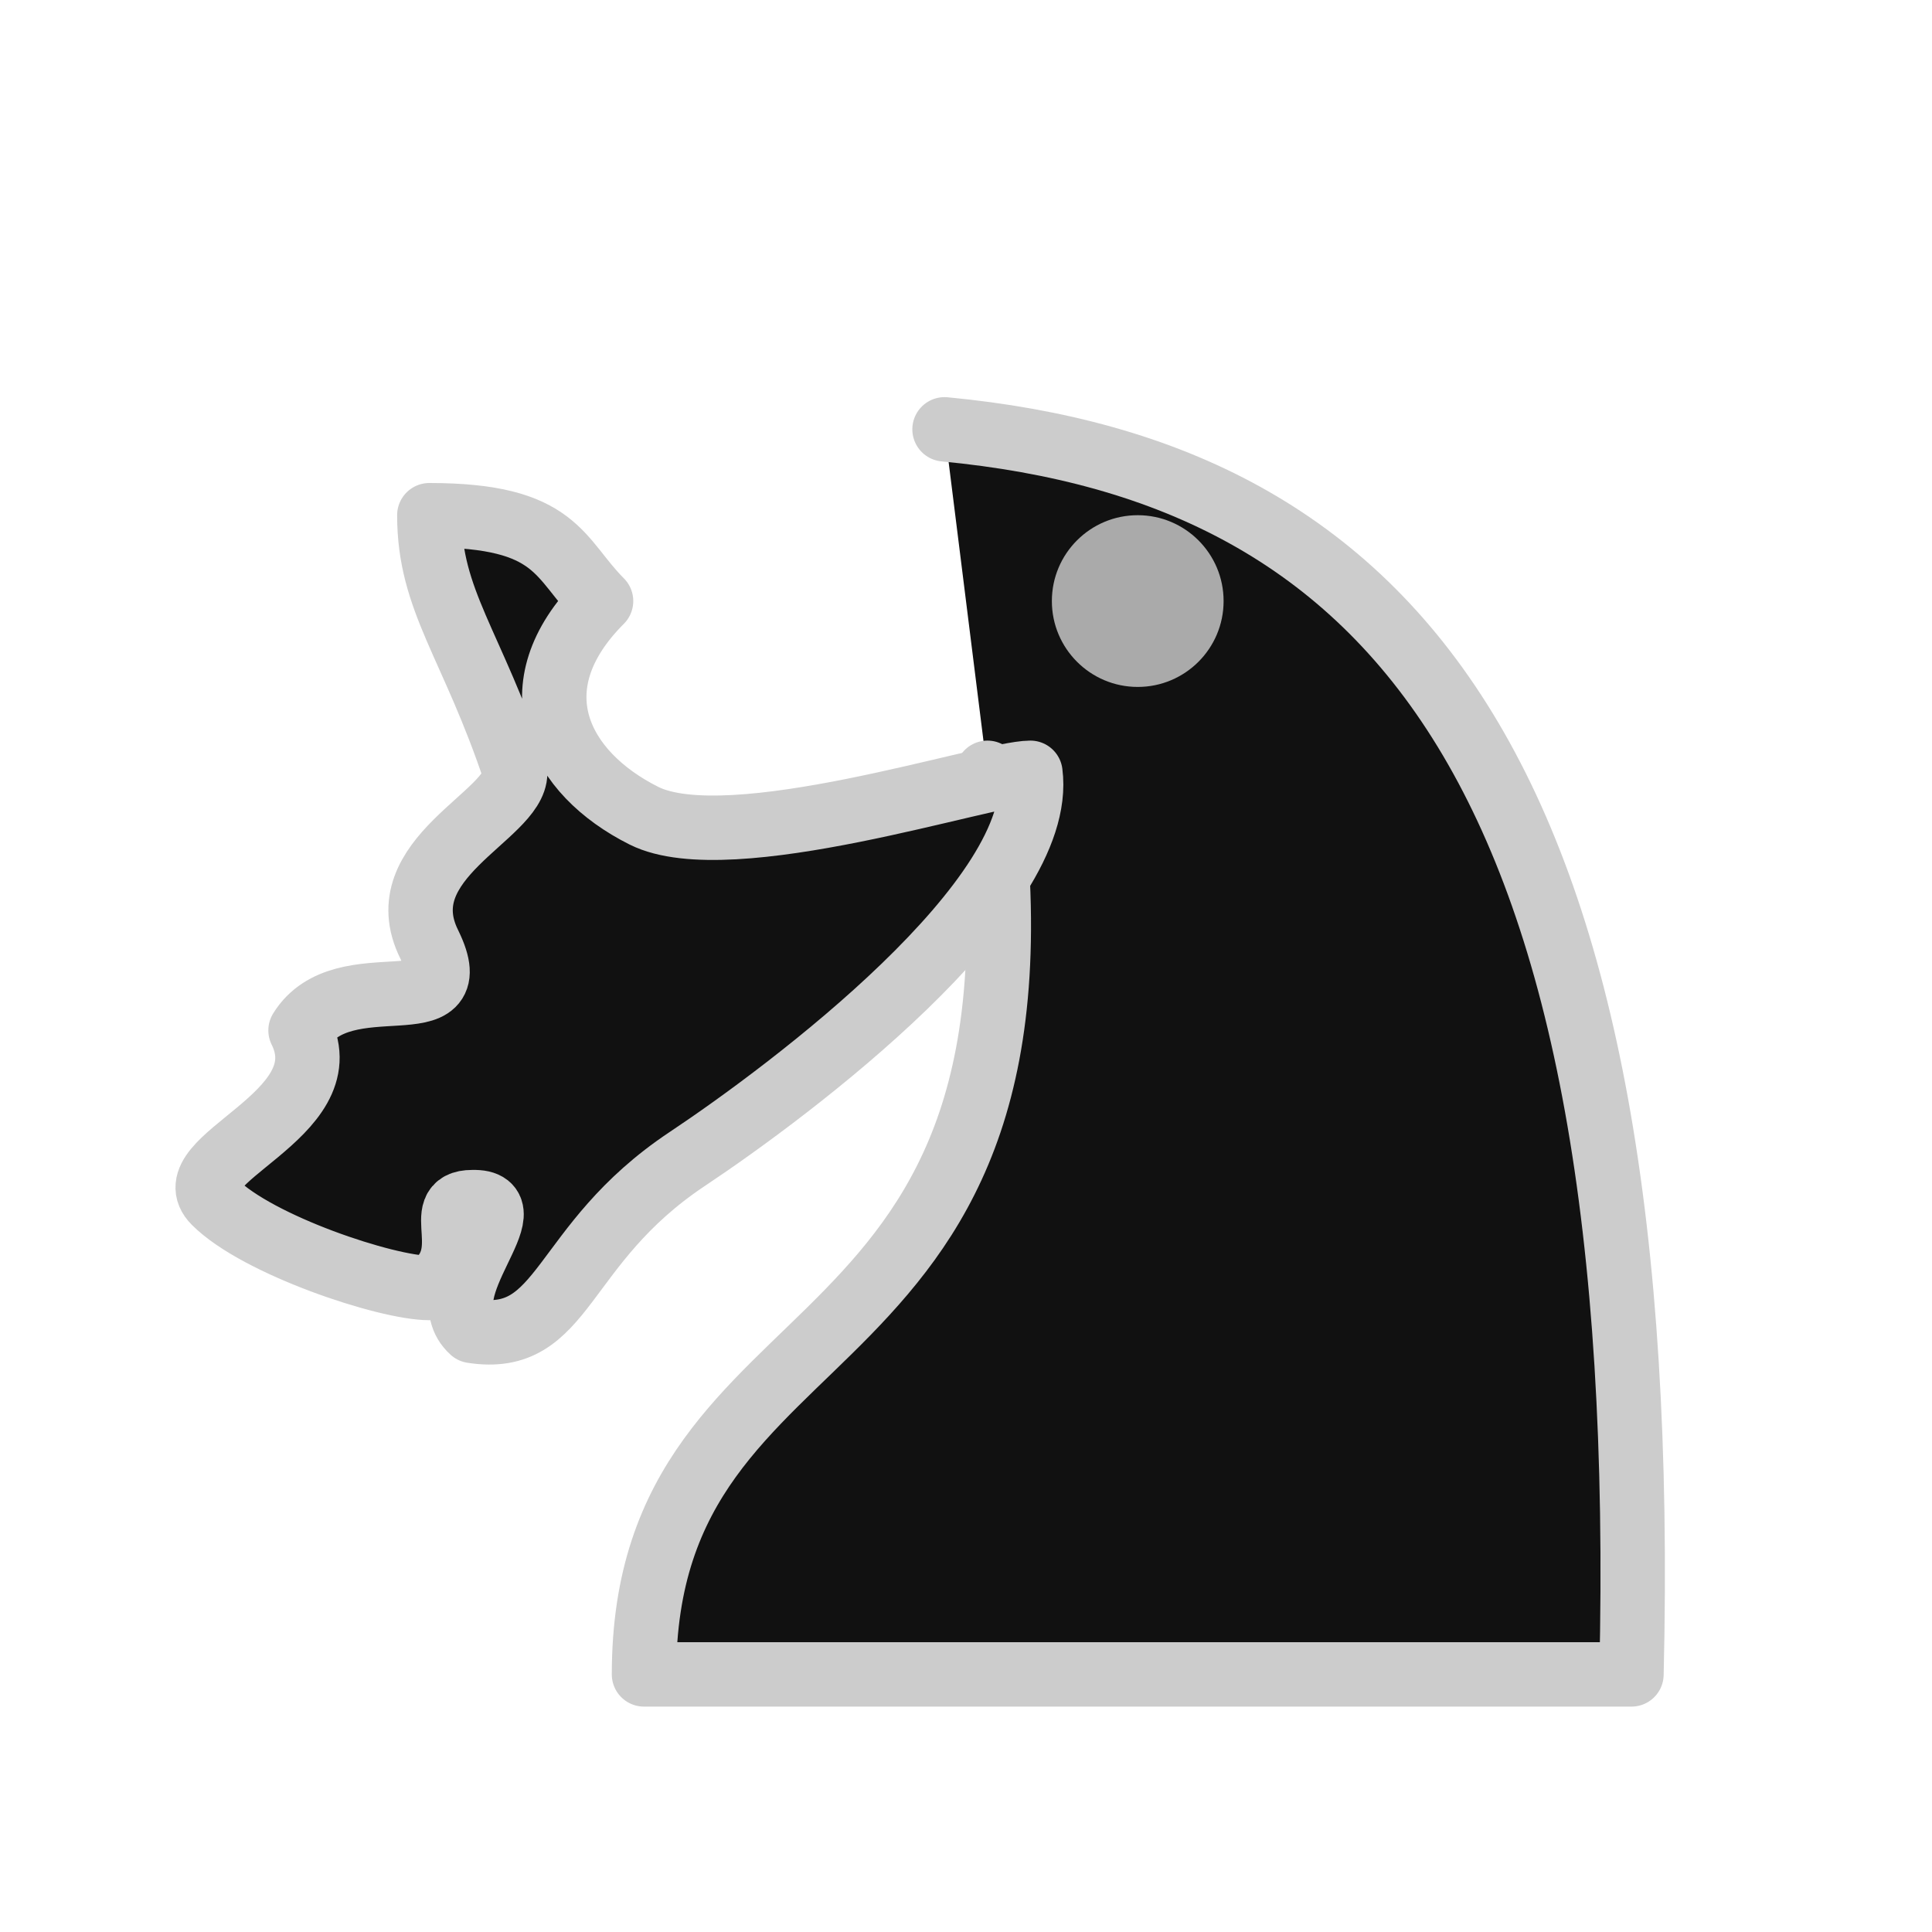
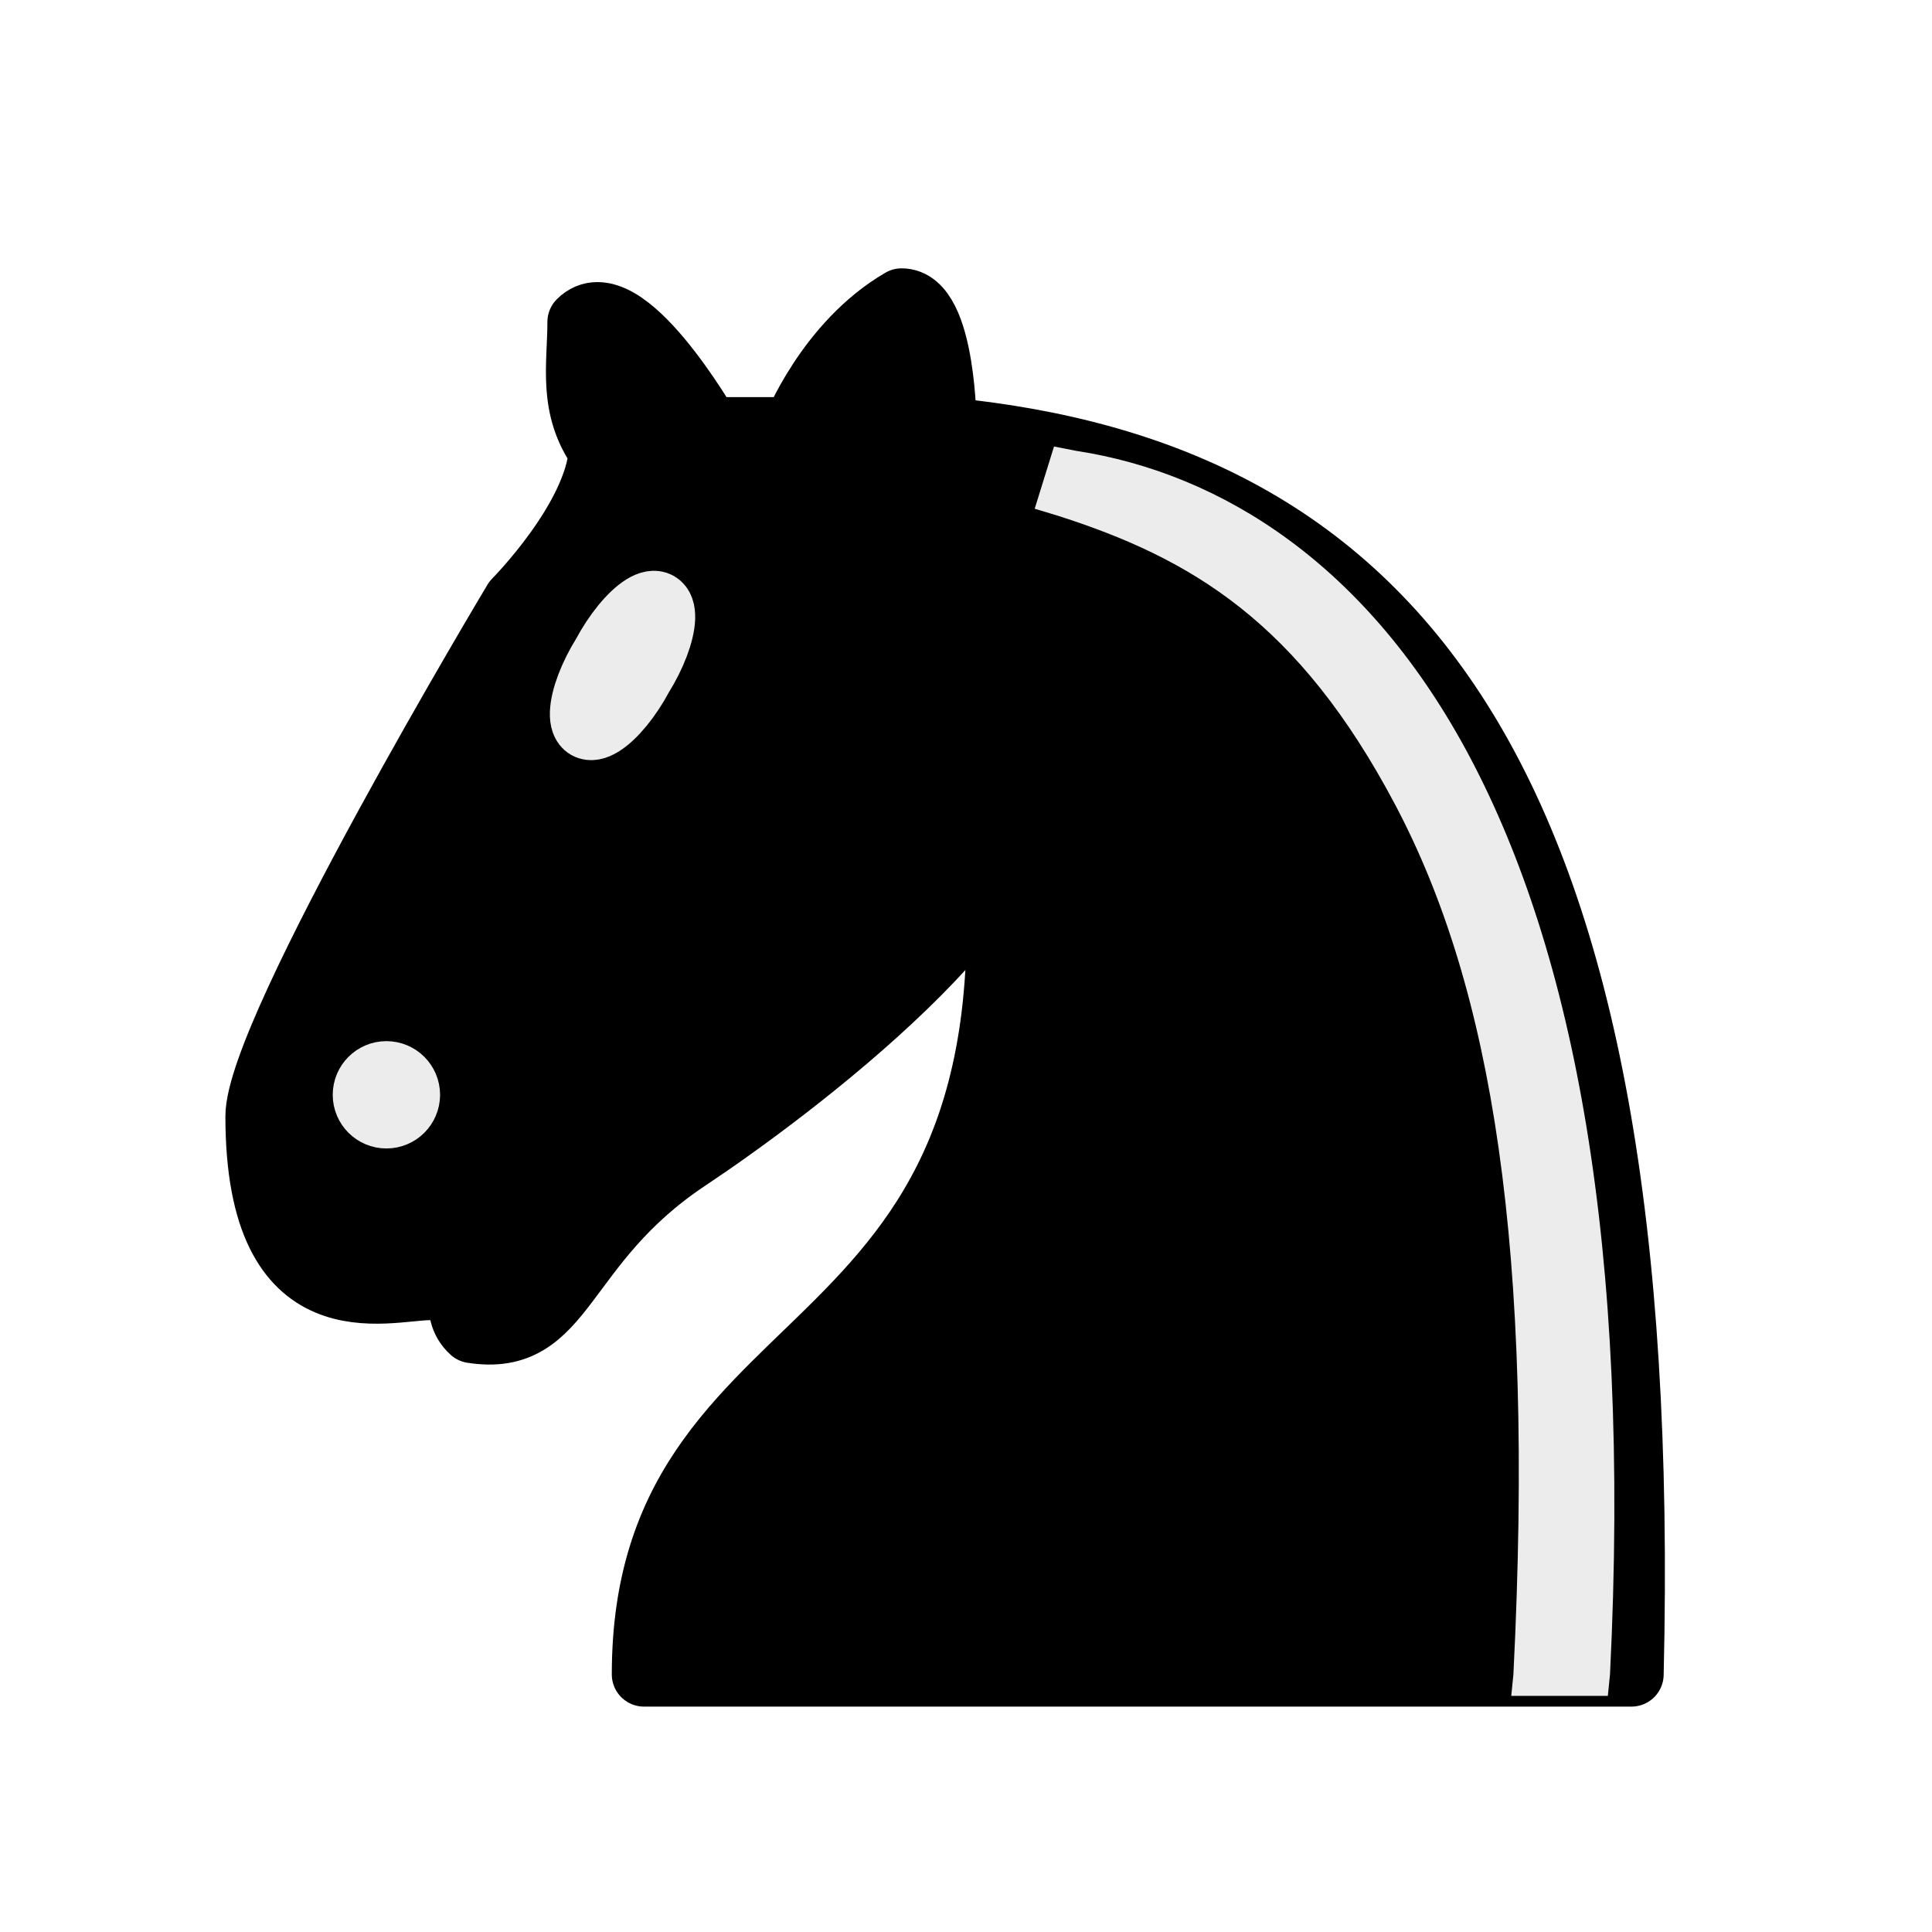
- <svg xmlns="http://www.w3.org/2000/svg" version="1.1" viewBox="0 0 45 45">
-   <g style="fill:#111111; stroke:#cccccc; stroke-width:1.5; stroke-linecap:round; stroke-linejoin:round;">
-     <path d="M 22,10 C 32.5,11 38.5,18 38,39 L 15,39 C 15,30 25,32.5 23,18" />
-     <path d="M 24,18 C 24.38,20.91 18.45,25.37 16,27 C 13,29 13.18,31.34 11,31 C 9.958,30.06 12.41,27.96 11,28 C 10,28 11.19,29.23 10,30 C 9,30 5.997,29 5,28 C 3.997,27 7.997,26 7,24 C 8,22.38 10.97,23.99 10,22 C 9,20 12,19 12,18 C 11,15 10,14 10,12 C 13,12 13,13 14,14 C 12,16 13,18 15,19 C 17,20 23,18 24,18" />
-     <circle cx="26.5" cy="14" r="2" style="fill:#aaaaaa; stroke:none;" />
+ <svg xmlns="http://www.w3.org/2000/svg" viewBox="0 0 45 45">
+   <g fill="none" fill-rule="evenodd" stroke="#000" stroke-linecap="round" stroke-linejoin="round" stroke-width="1.5">
+     <path fill="#000" d="M22 10c10.5 1 16.5 8 16 29H15c0-9 10-6.5 8-21" />
+     <path fill="#000" d="M24 18c.38 2.91-5.55 7.37-8 9-3 2-2.82 4.34-5 4-1.04-.94 1.41-3.04 0-3-1 0 .19 1.23-1 2-1 0-4 1-4-4 0-2 6-12 6-12s1.89-1.9 2-3.5c-.73-1-.5-2-.5-3 1-1 3 2.5 3 2.5h2s.78-2 2.5-3c1 0 1 3 1 3" />
+     <path fill="#ececec" stroke="#ececec" d="M9.5 25.5a.5.5 0 1 1-1 0 .5.5 0 1 1 1 0m5.43-9.75a.5 1.5 30 1 1-.86-.5.5 1.5 30 1 1 .86.5" />
+     <path fill="#ececec" stroke="none" d="m24.55 10.4-.45 1.45.5.15c3.15 1 5.65 2.49 7.9 6.75S35.75 29.06 35.25 39l-.05.5h2.25l.05-.5c.5-10.06-.88-16.85-3.25-21.34s-5.79-6.64-9.19-7.16z" />
  </g>
</svg>
